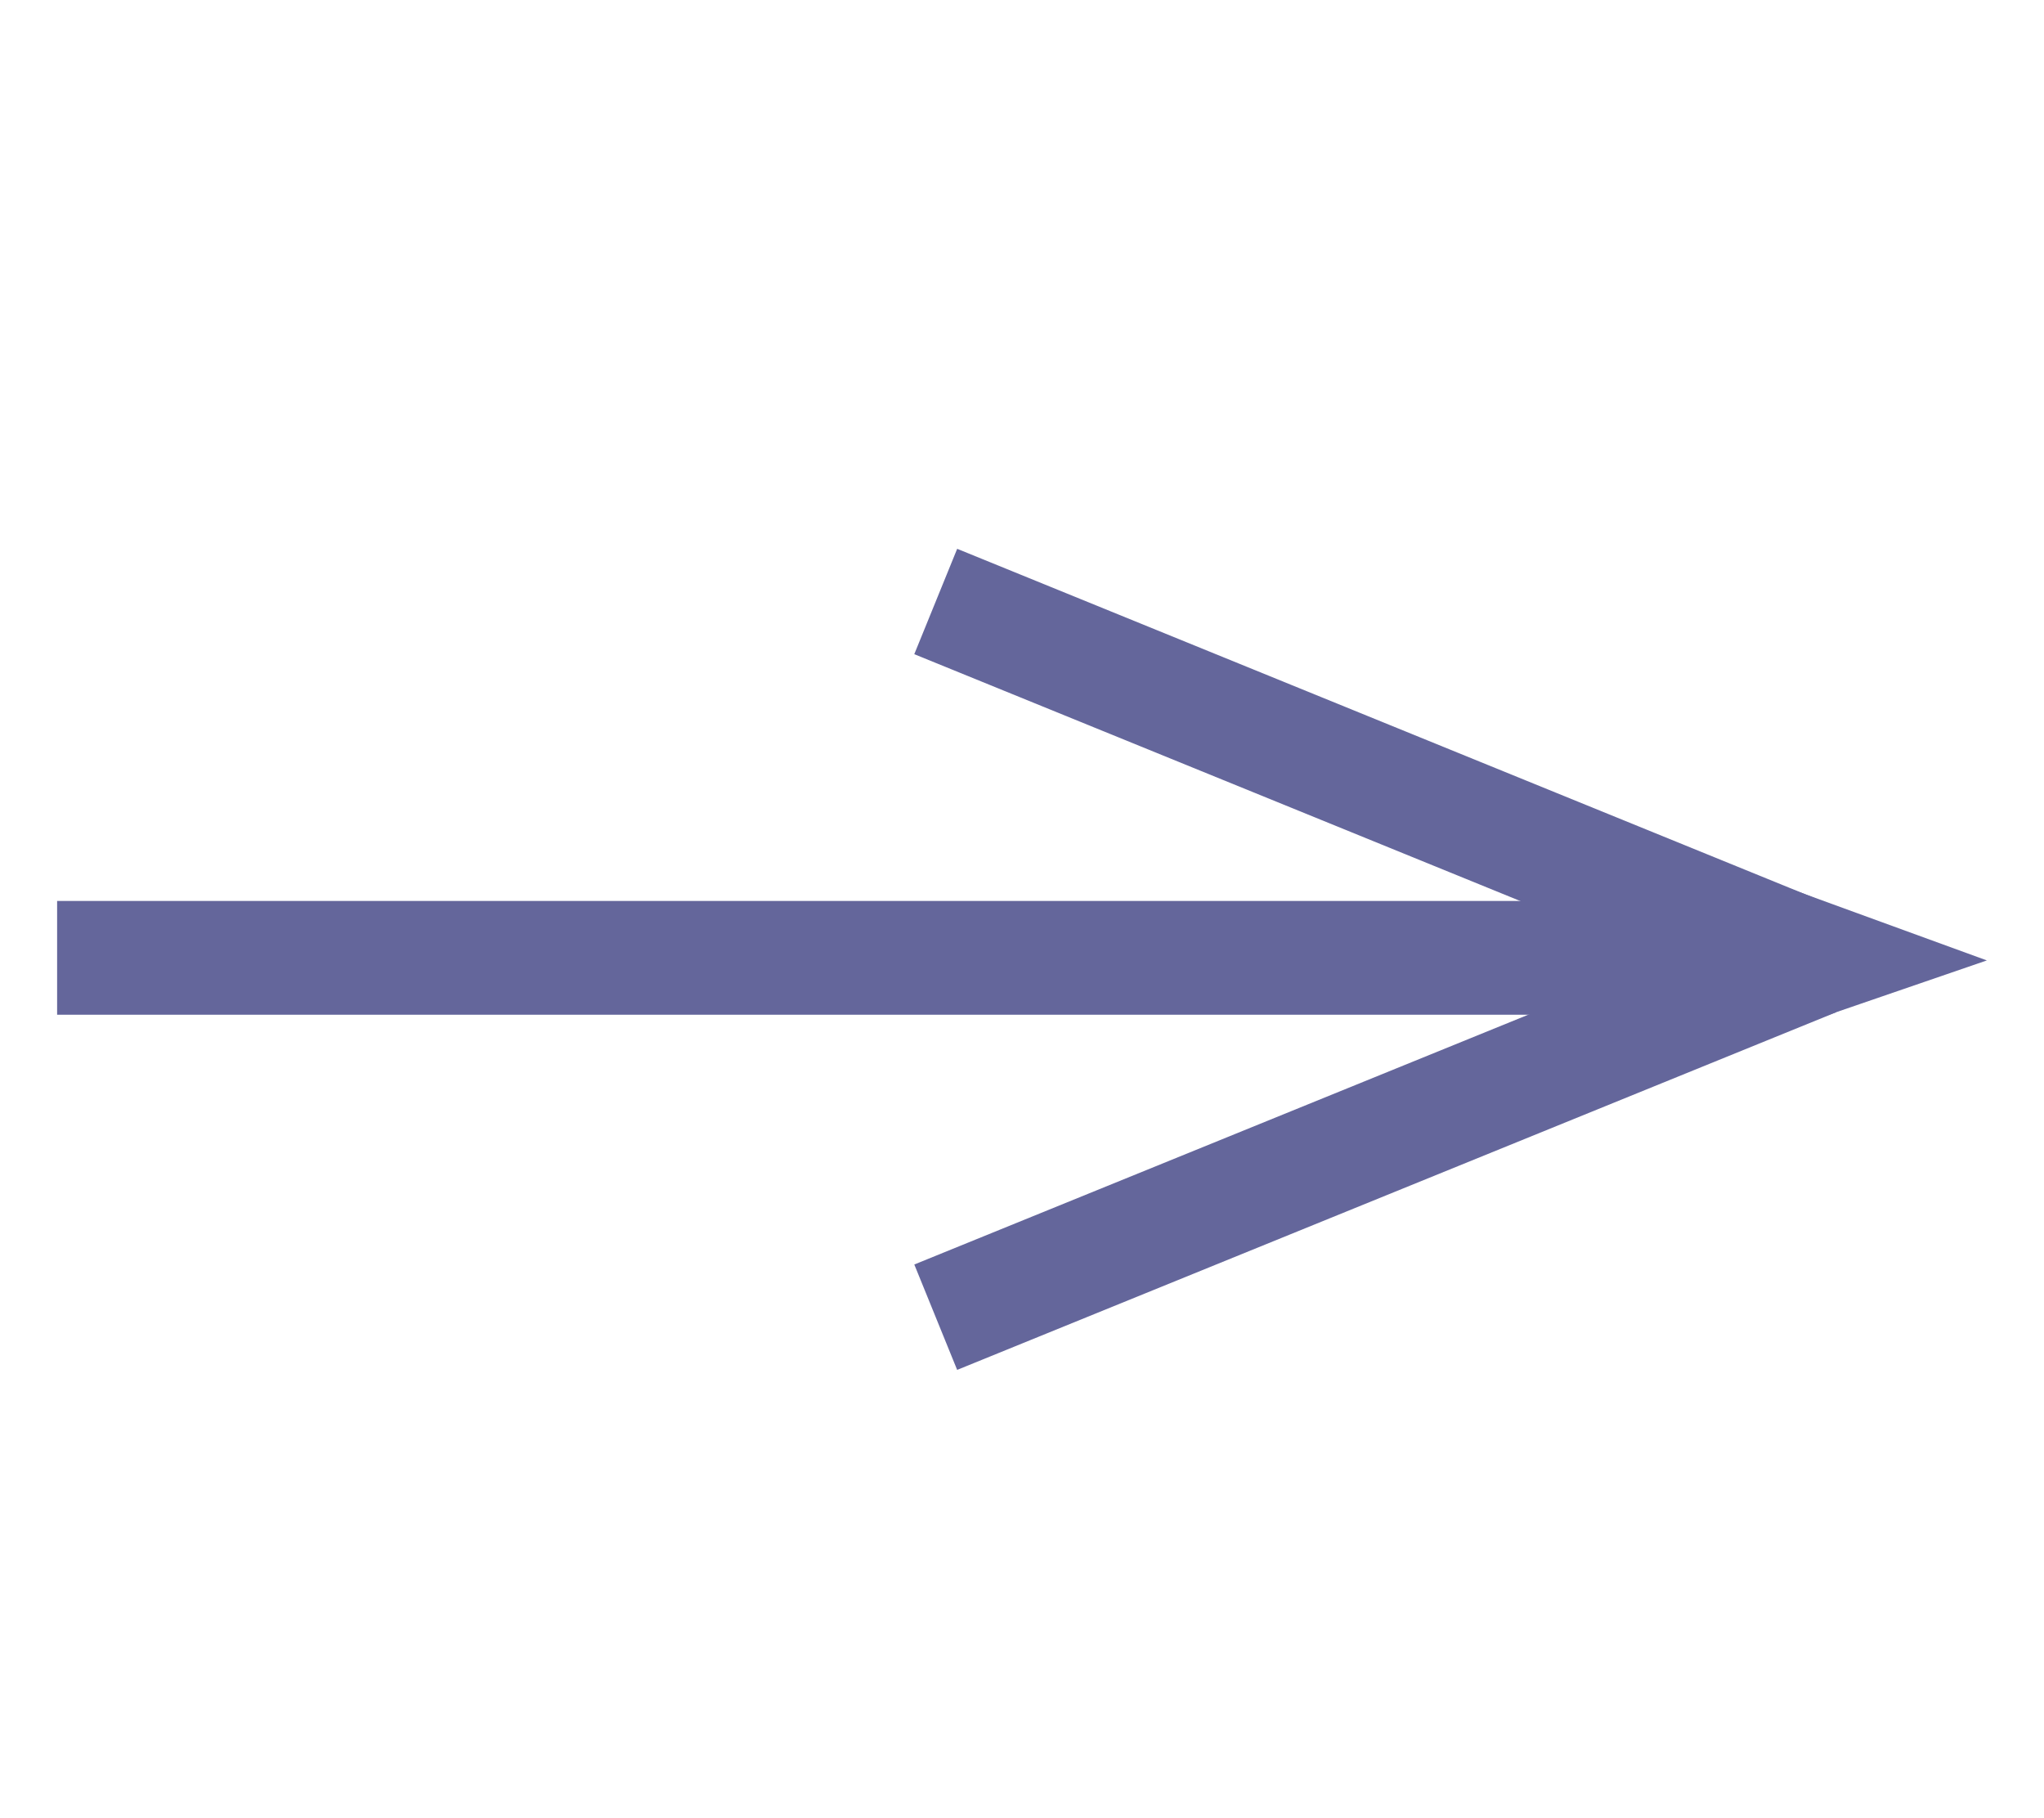
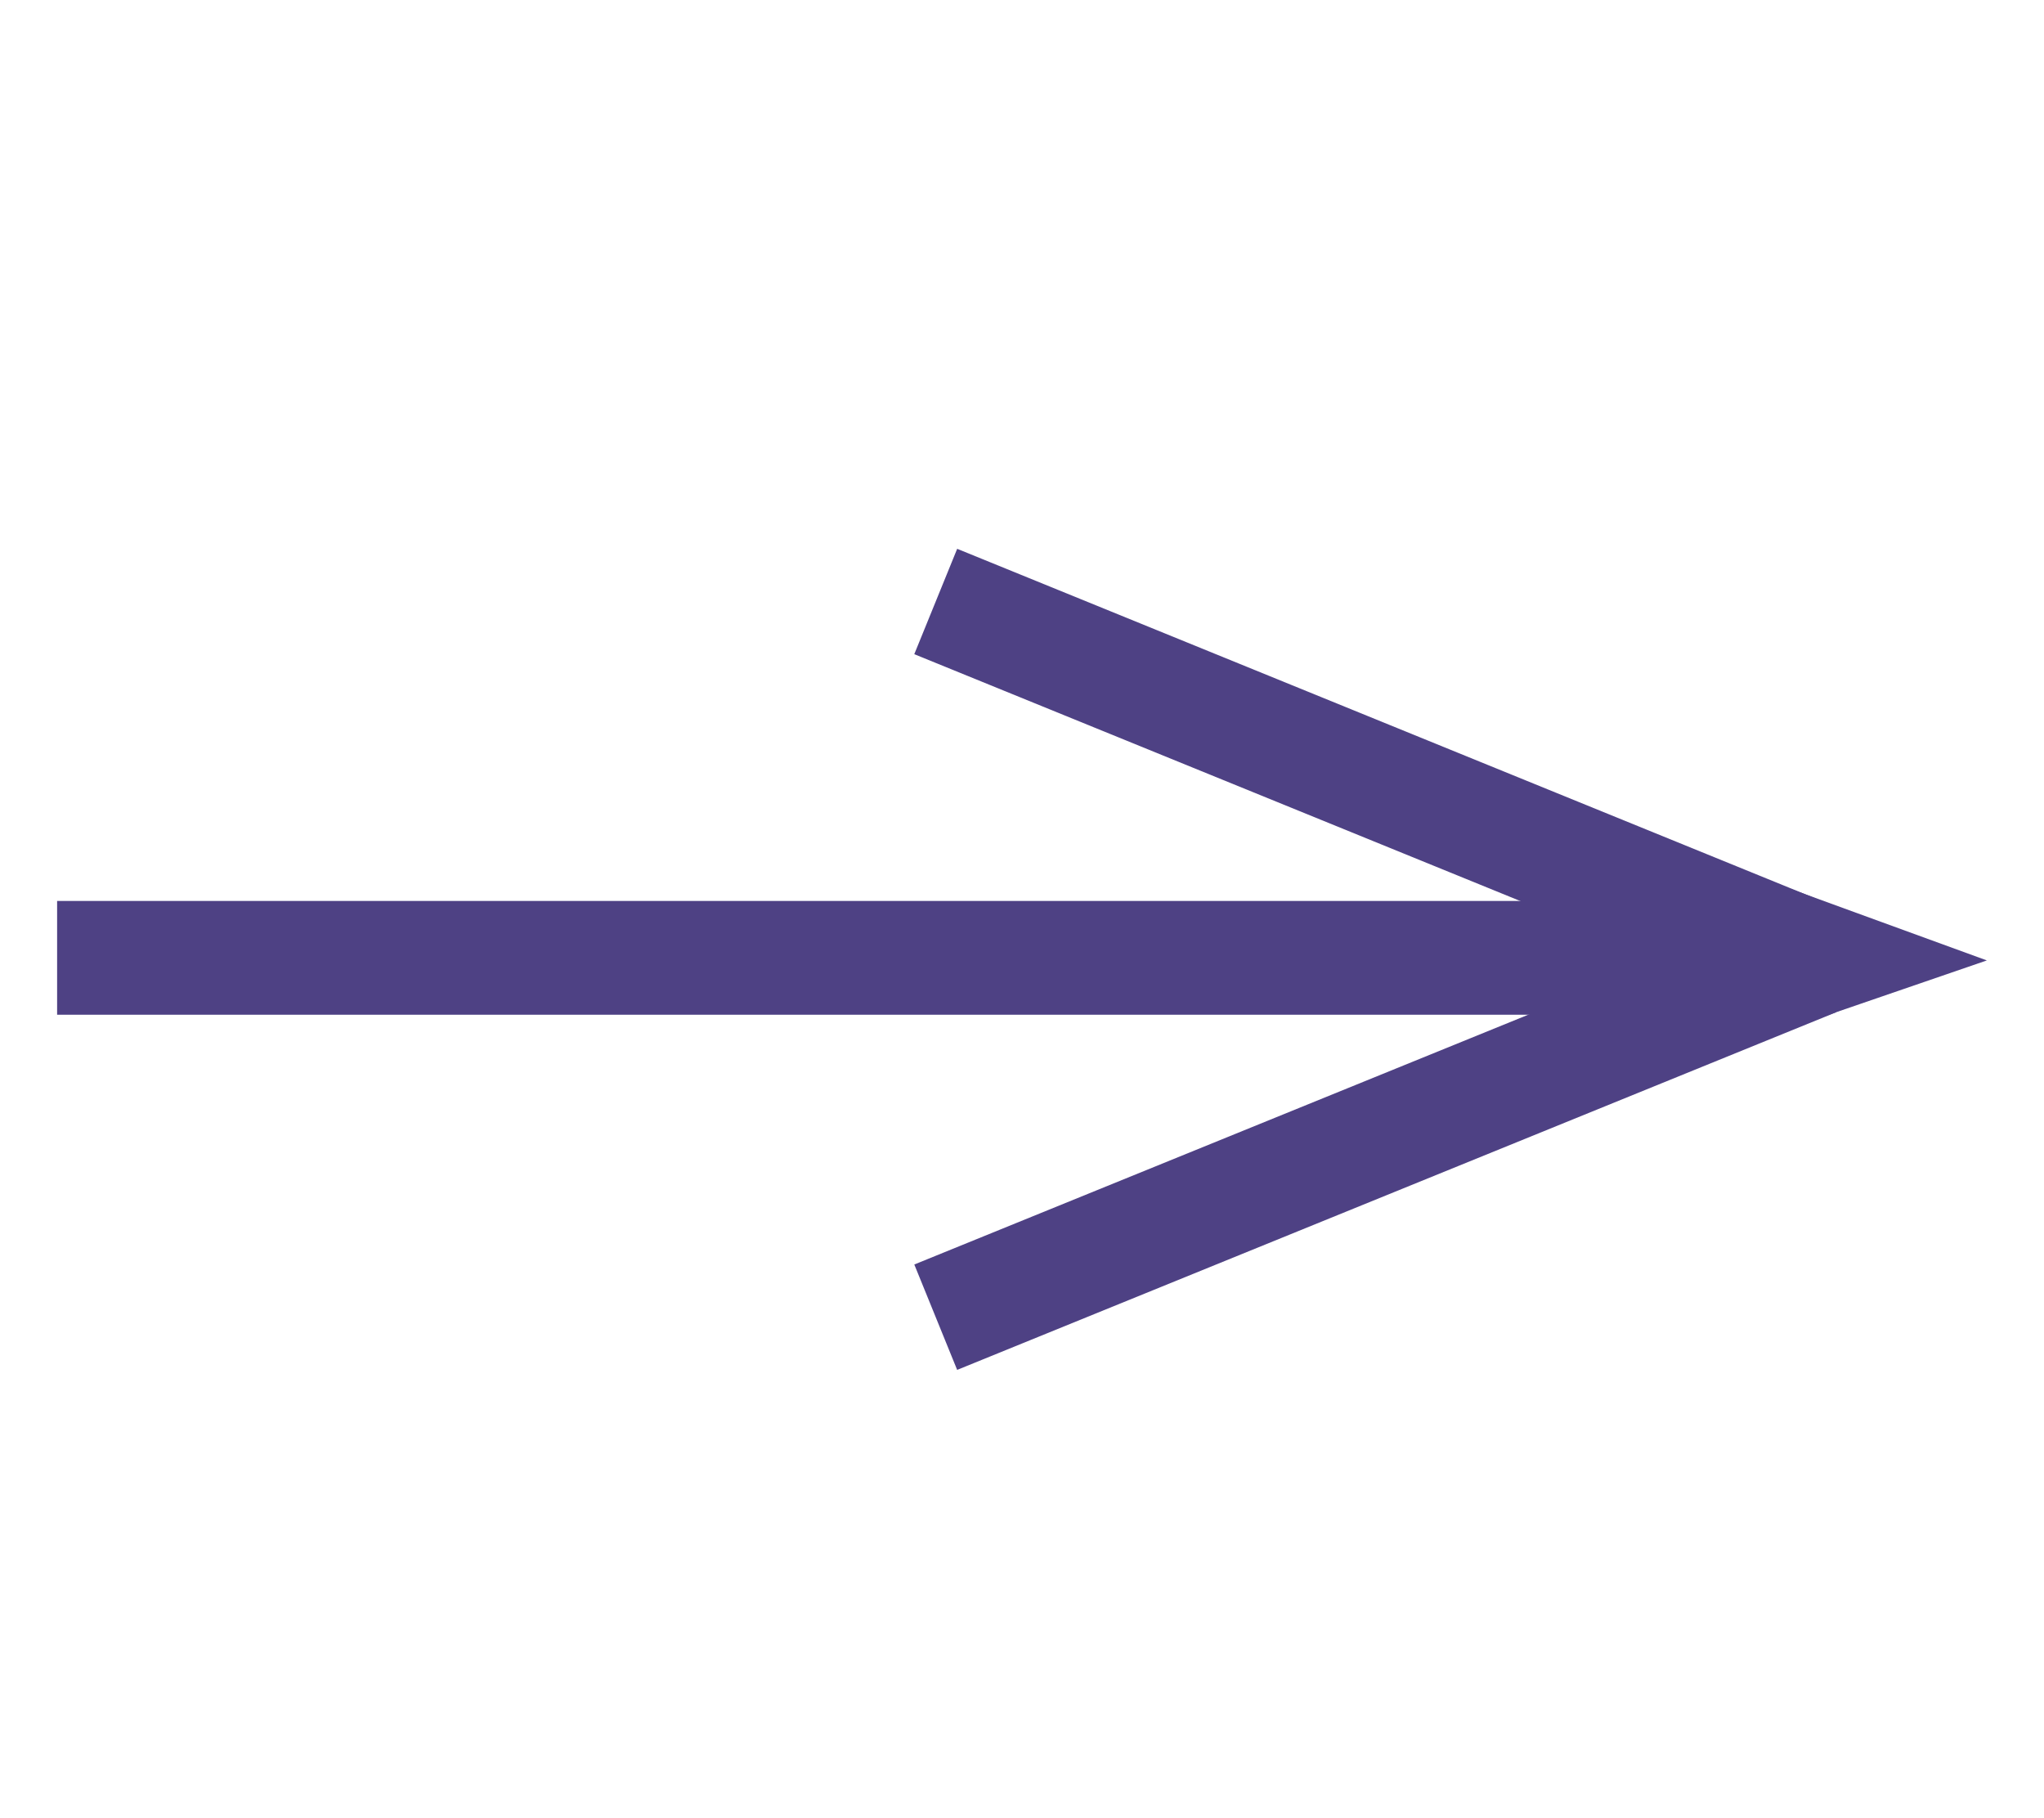
<svg xmlns="http://www.w3.org/2000/svg" width="18" height="16" viewBox="0 0 4.762 4.233">
-   <path d="M4.386 2.249H.357" style="fill:none;stroke:#64669b;stroke-width:.265;stroke-linecap:butt;stroke-linejoin:miter;stroke-miterlimit:3.9;stroke-dasharray:none;stroke-dashoffset:.455;stroke-opacity:1" transform="translate(-.224 -.018)" />
-   <path d="M4.228 2.235 2.18 1.401m2.048.834-2.048.833" style="fill:none;stroke:#64669b;stroke-width:.265;stroke-linecap:butt;stroke-linejoin:round;stroke-miterlimit:4;stroke-dasharray:none;stroke-opacity:1" />
-   <path d="m4.052 3.37-.364-.03.208-.3Z" style="fill:#64669b;fill-opacity:1;stroke-width:.303;stroke-linecap:square;stroke-miterlimit:3.9;stroke-dasharray:none;stroke-dashoffset:1.718" transform="matrix(1.33713 -.55363 .91924 .8271 -3.887 1.693)" />
+   <path d="M4.386 2.249H.357" style="fill:none;stroke:#4E4184;stroke-width:.265;stroke-linecap:butt;stroke-linejoin:miter;stroke-miterlimit:3.9;stroke-dasharray:none;stroke-dashoffset:.455;stroke-opacity:1" transform="translate(-.224 -.018)" />
+   <path d="M4.228 2.235 2.18 1.401m2.048.834-2.048.833" style="fill:none;stroke:#4E4184;stroke-width:.265;stroke-linecap:butt;stroke-linejoin:round;stroke-miterlimit:4;stroke-dasharray:none;stroke-opacity:1" />
+   <path d="m4.052 3.37-.364-.03.208-.3Z" style="fill:#4E4184;fill-opacity:1;stroke-width:.303;stroke-linecap:square;stroke-miterlimit:3.9;stroke-dasharray:none;stroke-dashoffset:1.718" transform="matrix(1.33713 -.55363 .91924 .8271 -3.887 1.693)" />
</svg>
